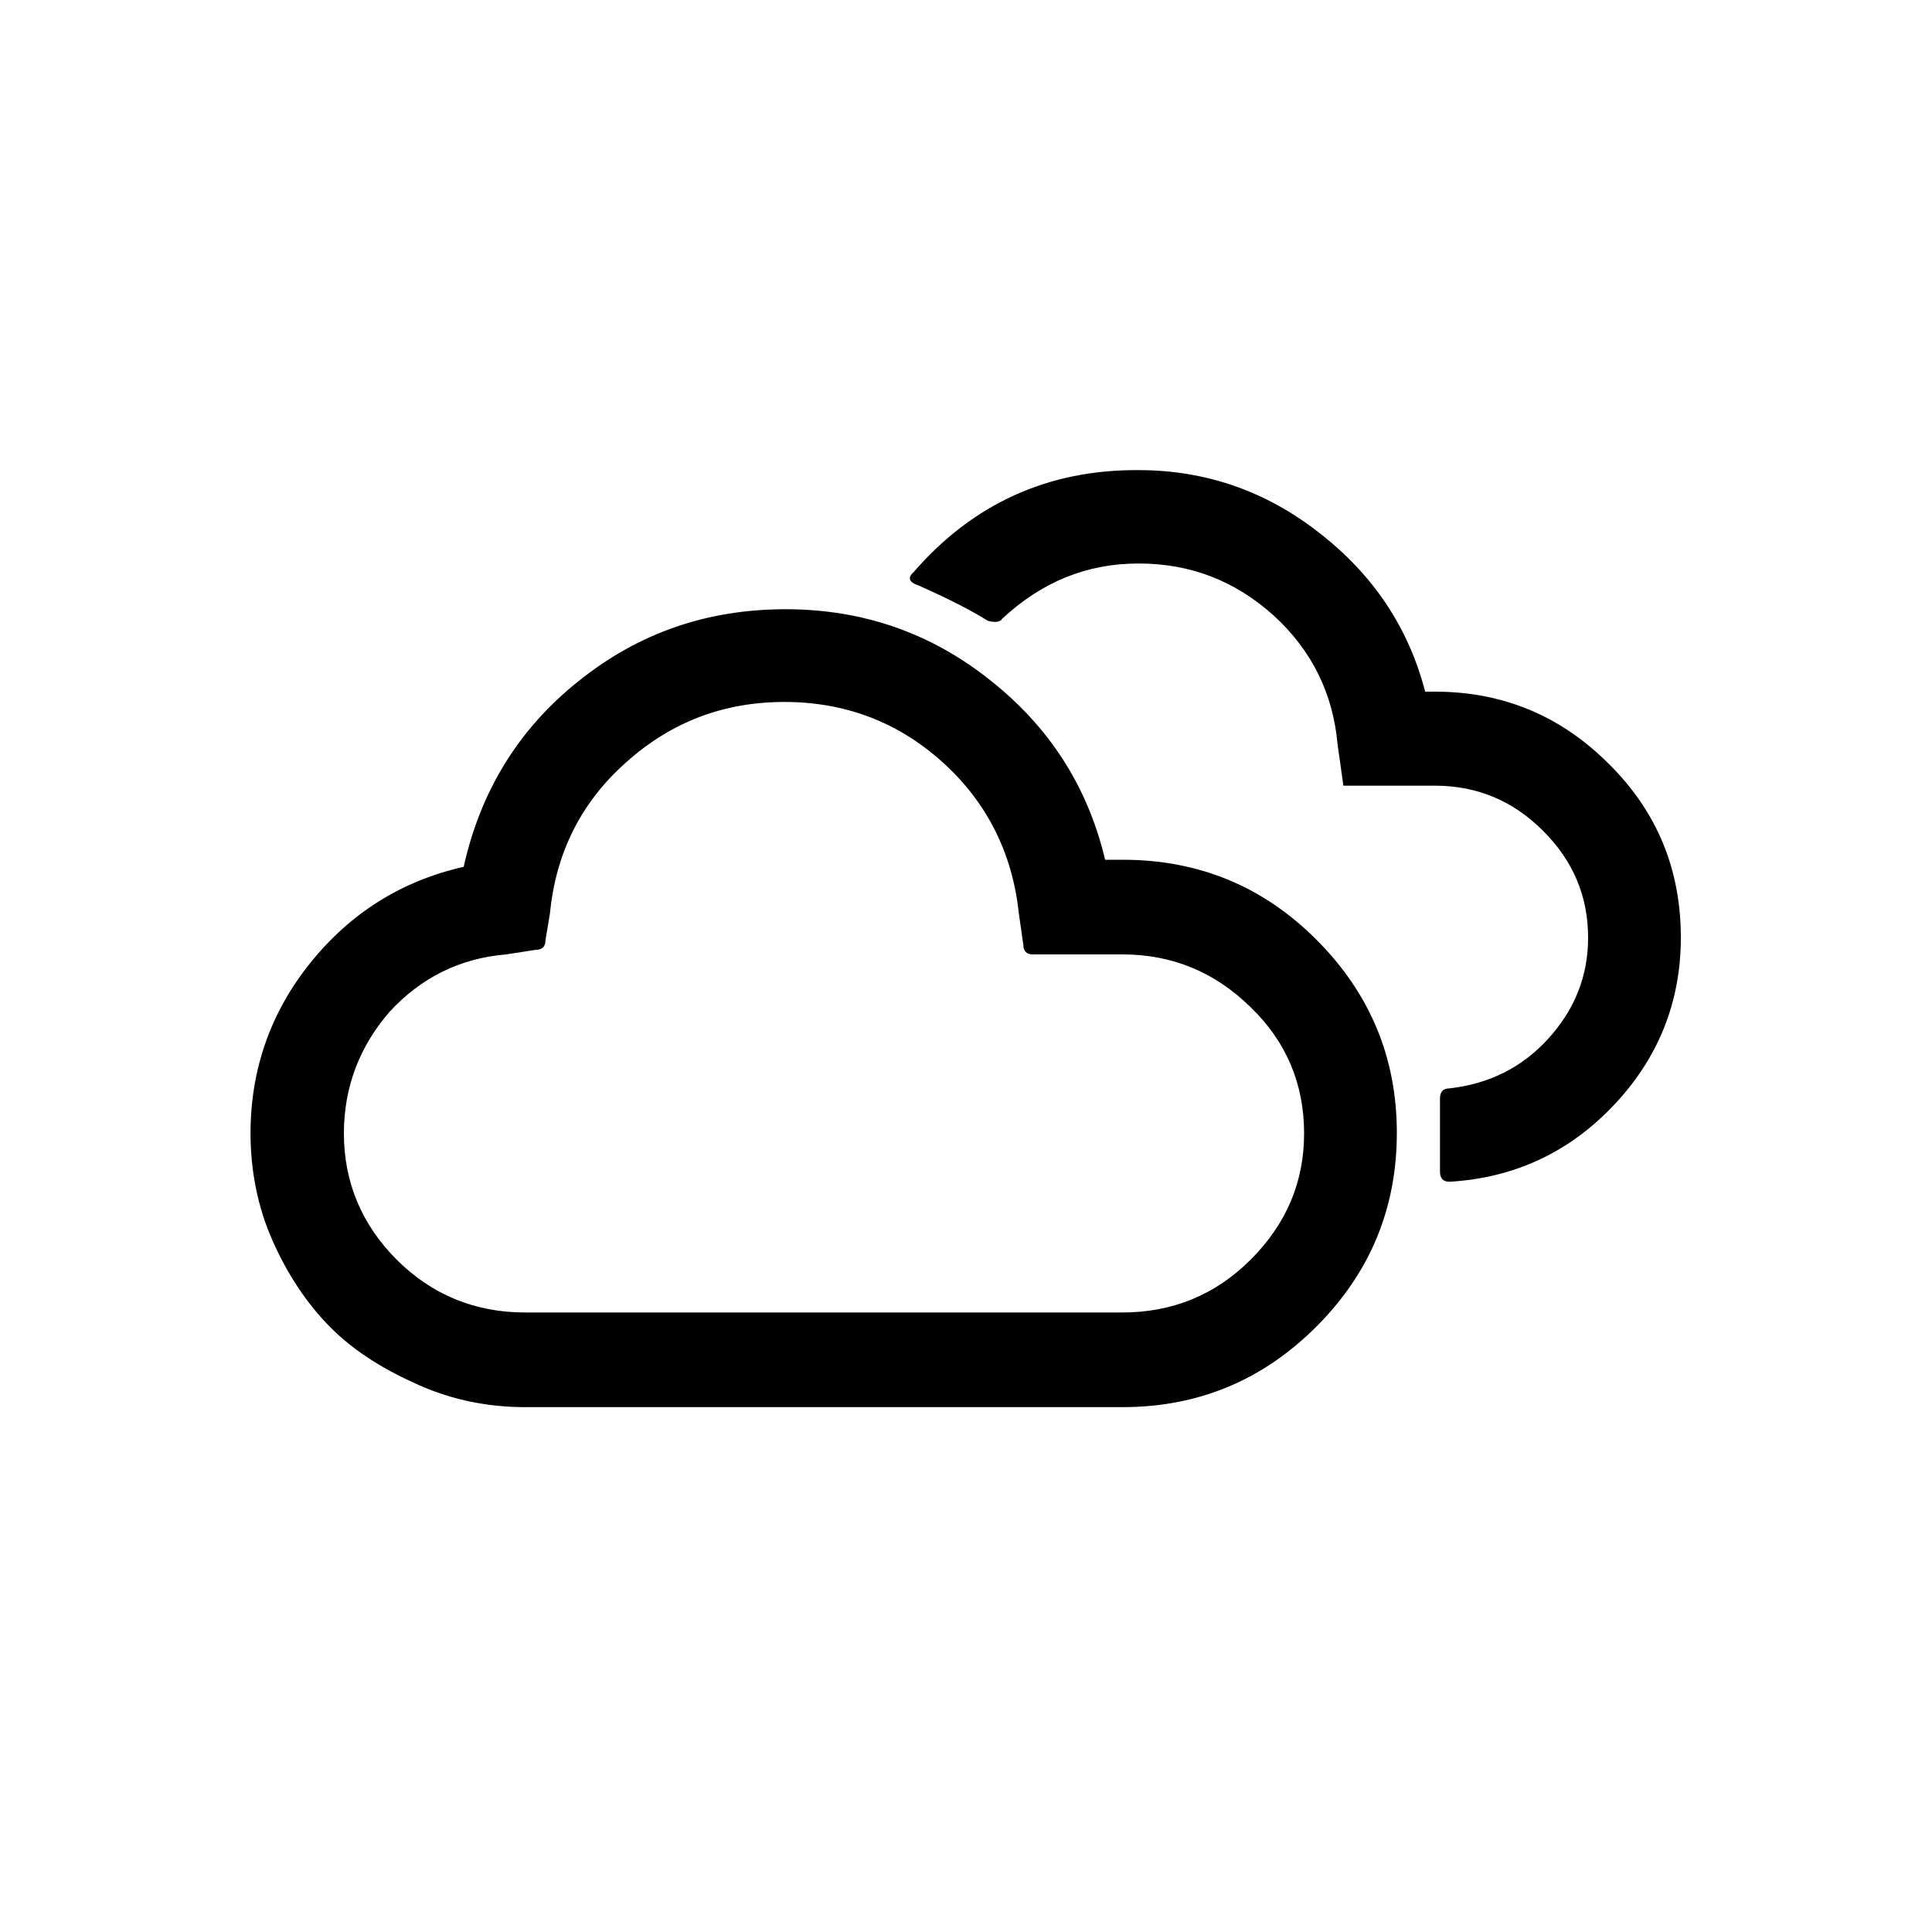
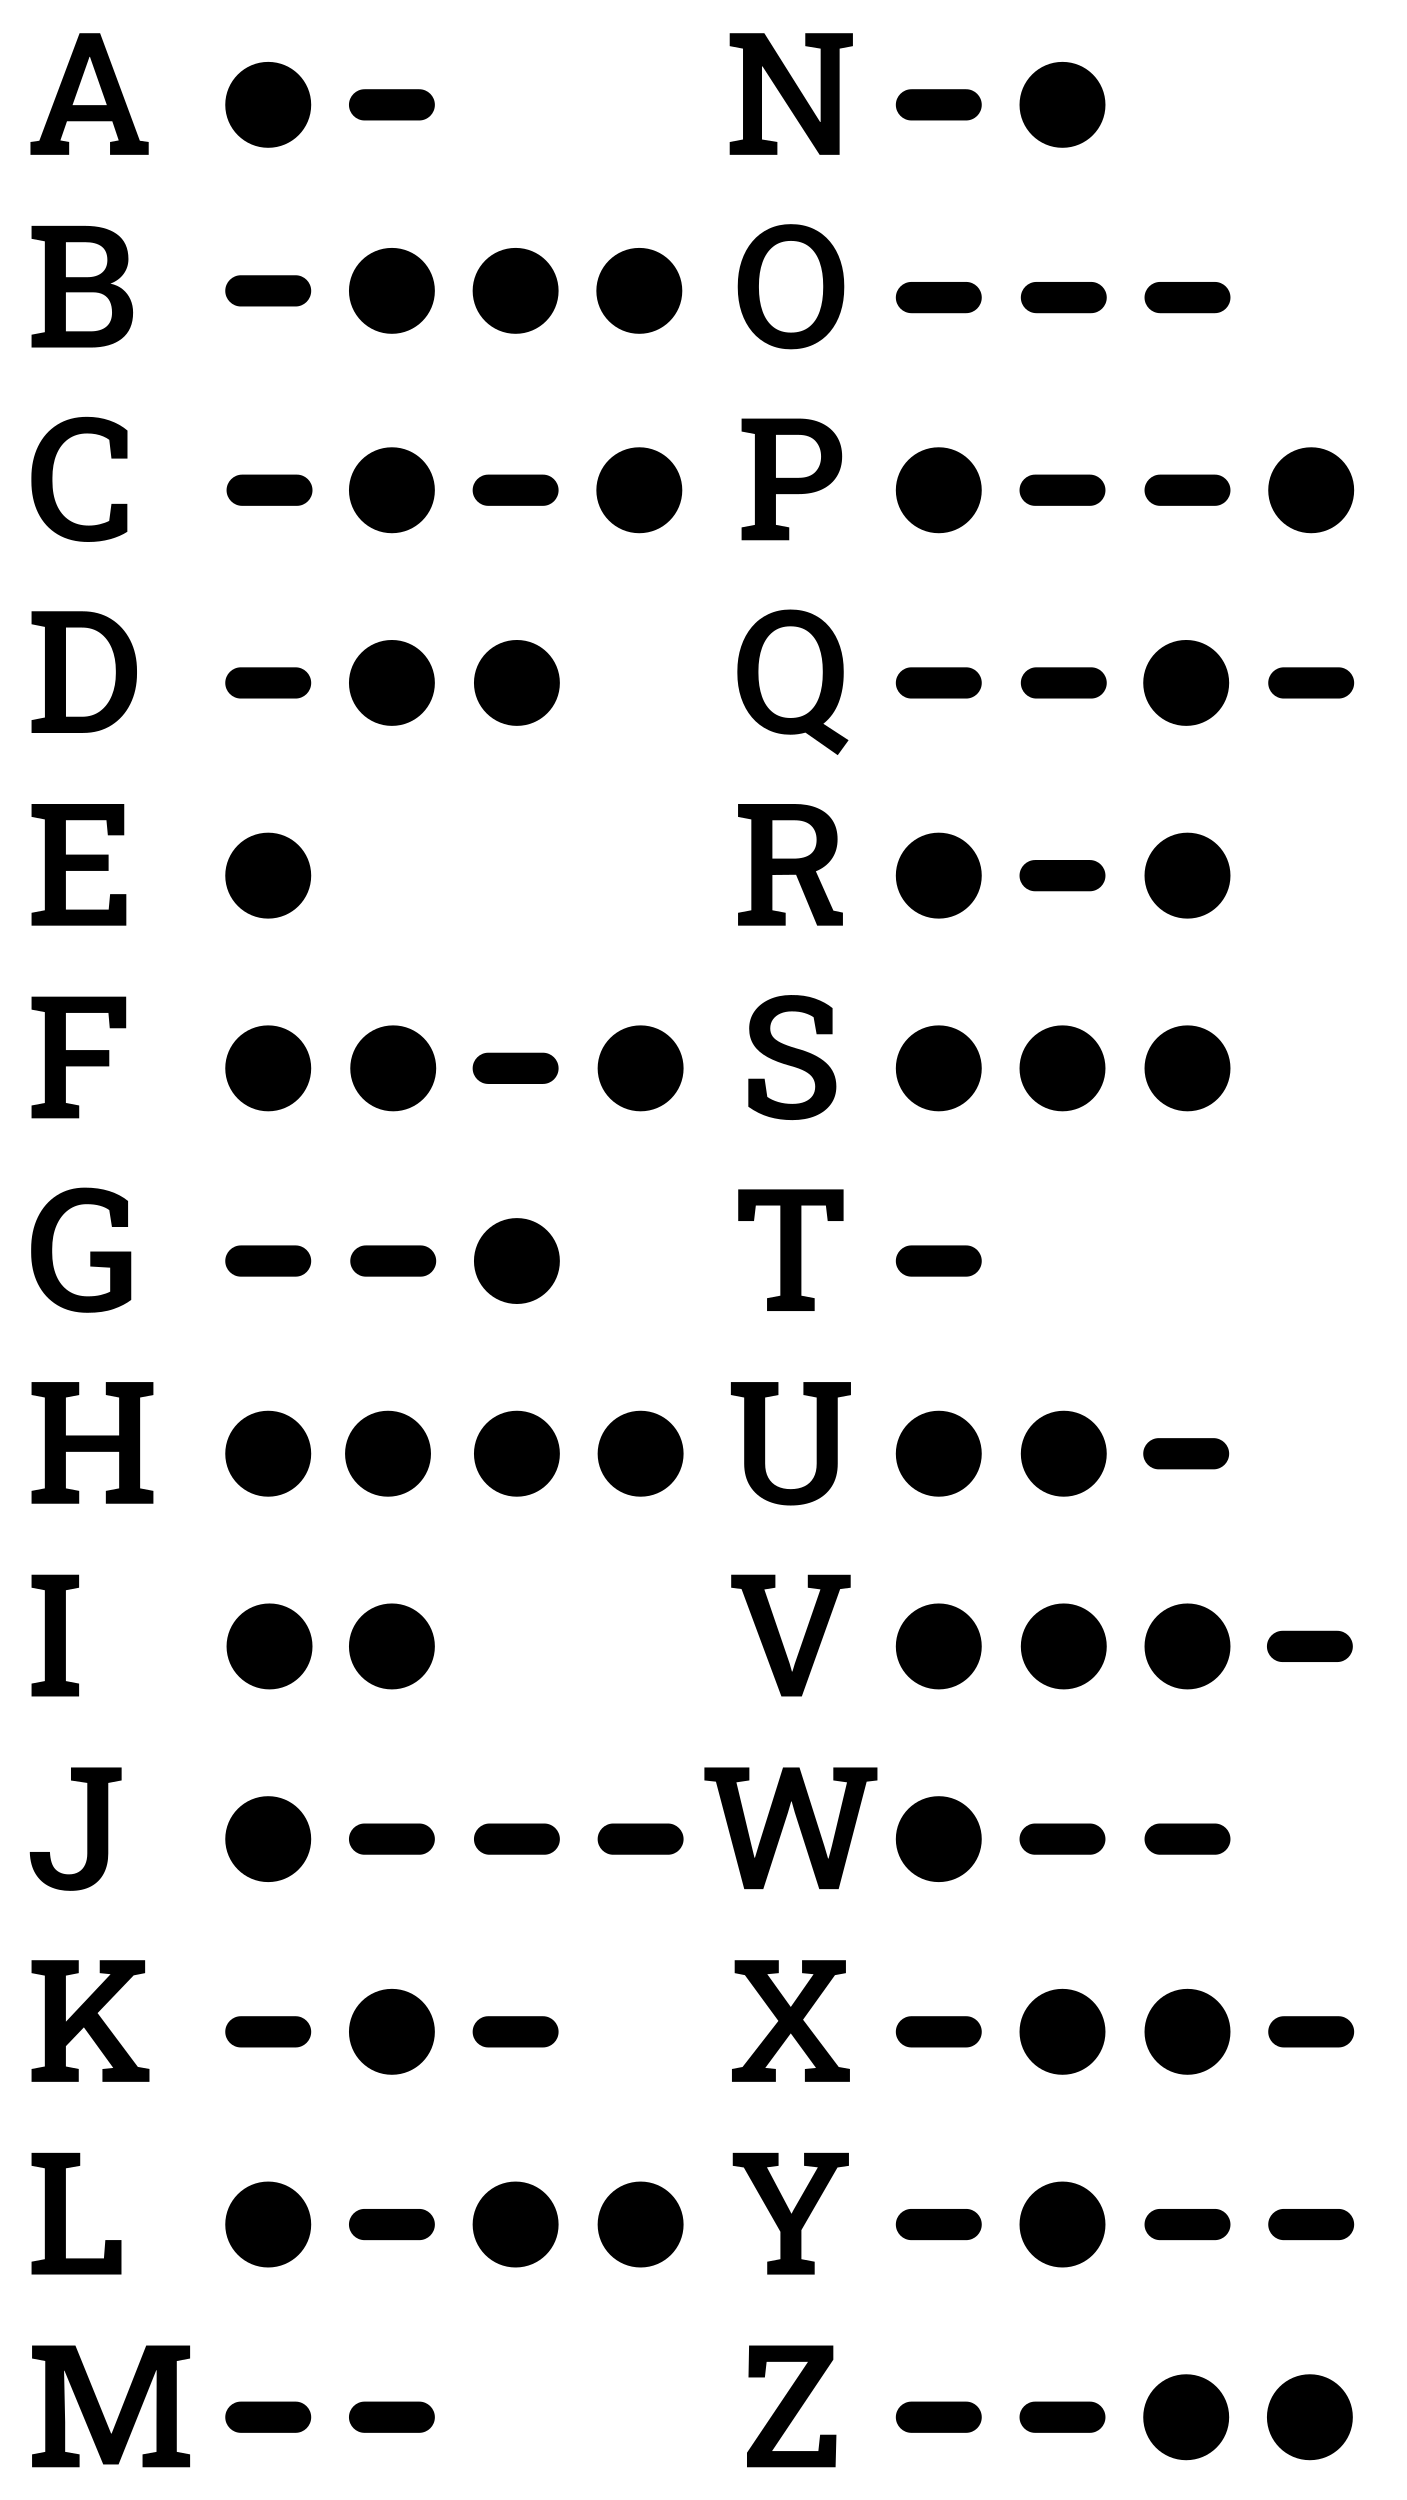
- <svg xmlns="http://www.w3.org/2000/svg" version="1.1" id="Layer_1" x="0px" y="0px" viewBox="0 0 30 30" style="enable-background:new 0 0 30 30;" xml:space="preserve">
-   <path d="M3.89,17.6c0-0.99,0.31-1.88,0.93-2.65s1.41-1.27,2.38-1.49c0.26-1.17,0.85-2.14,1.78-2.88c0.93-0.75,2-1.12,3.22-1.12  c1.18,0,2.24,0.36,3.16,1.09c0.93,0.73,1.53,1.66,1.8,2.8h0.27c1.18,0,2.18,0.41,3.01,1.24s1.25,1.83,1.25,3  c0,1.18-0.42,2.18-1.25,3.01s-1.83,1.25-3.01,1.25H8.16c-0.58,0-1.13-0.11-1.65-0.34S5.52,21,5.14,20.62  c-0.38-0.38-0.68-0.84-0.91-1.36S3.89,18.17,3.89,17.6z M5.34,17.6c0,0.76,0.28,1.42,0.82,1.96s1.21,0.82,1.99,0.82h9.28  c0.77,0,1.44-0.27,1.99-0.82c0.55-0.55,0.83-1.2,0.83-1.96c0-0.76-0.27-1.42-0.83-1.96c-0.55-0.54-1.21-0.82-1.99-0.82h-1.39  c-0.1,0-0.15-0.05-0.15-0.15l-0.07-0.49c-0.1-0.94-0.5-1.73-1.19-2.35s-1.51-0.93-2.45-0.93c-0.94,0-1.76,0.31-2.46,0.94  c-0.7,0.62-1.09,1.41-1.18,2.34l-0.07,0.42c0,0.1-0.05,0.15-0.16,0.15l-0.45,0.07c-0.72,0.06-1.32,0.36-1.81,0.89  C5.59,16.24,5.34,16.87,5.34,17.6z M14.19,8.88c-0.1,0.09-0.08,0.16,0.07,0.21c0.43,0.19,0.79,0.37,1.08,0.55  c0.11,0.03,0.19,0.02,0.22-0.03c0.61-0.57,1.31-0.86,2.12-0.86c0.81,0,1.5,0.27,2.1,0.81c0.59,0.54,0.92,1.21,0.99,2l0.09,0.64h1.42  c0.65,0,1.21,0.23,1.68,0.7c0.47,0.47,0.7,1.02,0.7,1.66c0,0.6-0.21,1.12-0.62,1.57s-0.92,0.7-1.53,0.77c-0.1,0-0.15,0.05-0.15,0.16  v1.13c0,0.11,0.05,0.16,0.15,0.16c1.01-0.06,1.86-0.46,2.55-1.19s1.04-1.6,1.04-2.6c0-1.06-0.37-1.96-1.12-2.7  c-0.75-0.75-1.65-1.12-2.7-1.12h-0.15c-0.26-1-0.81-1.82-1.65-2.47c-0.83-0.65-1.77-0.97-2.8-0.97C16.28,7.29,15.11,7.82,14.19,8.88  z" />
+ <svg xmlns="http://www.w3.org/2000/svg" version="1.0" id="Layer_1" x="0px" y="0px" viewBox="0 0 1080 1920" style="enable-background:new 0 0 1080 1920;" xml:space="preserve">
+   <g>
+     <path d="M23.4,118.94v-9.88l6.8-0.96l30.94-82.61h15.73l30.55,82.61l6.8,0.96v9.88H84.51v-9.88l6.68-1.22l-4.94-14.7H51.45   l-5.07,14.7l6.74,1.22v9.88H23.4z M55.69,80.75h26.38l-12.13-34.6l-0.83-2.5h-0.39l-0.9,2.63L55.69,80.75z" />
+   </g>
+   <g>
+     <circle cx="206" cy="80.53" r="33" />
+     <path d="M280,68.53h42c6.6,0,12,5.4,12,12v0c0,6.6-5.4,12-12,12h-42c-6.6,0-12-5.4-12-12v0C268,73.93,273.4,68.53,280,68.53z" />
+   </g>
+   <g>
+     <path d="M560.43,118.94v-9.88l10.21-1.93V37.36l-10.21-1.93v-9.95h10.21H587l42.88,68.23l0.39-0.13V37.36l-11.81-1.93v-9.95h26.38   h10.21v9.95l-10.21,1.93v81.58H629.5l-43.9-67.97l-0.38,0.06v56.1l11.81,1.93v9.88H560.43z" />
+   </g>
+   <path d="M700,68.53h42c6.6,0,12,5.4,12,12v0c0,6.6-5.4,12-12,12h-42c-6.6,0-12-5.4-12-12v0C688,73.93,693.4,68.53,700,68.53z" />
+   <circle cx="816" cy="80.53" r="33" />
+   <g>
+     <path d="M24.24,266.93v-9.88l10.21-1.93v-69.77l-10.21-1.93v-9.95h10.21h30.81c10.48,0,18.67,2.13,24.55,6.39   c5.88,4.26,8.83,10.62,8.83,19.1c0,4.24-1.22,8.03-3.66,11.39c-2.44,3.36-5.82,5.85-10.14,7.48c3.76,0.81,6.93,2.29,9.5,4.43   c2.57,2.14,4.52,4.74,5.87,7.8c1.35,3.06,2.02,6.41,2.02,10.04c0,8.77-2.88,15.44-8.63,19.99c-5.76,4.56-13.77,6.84-24.04,6.84   H24.24z M50.62,212.89h16.43c4.79,0,8.56-1.16,11.3-3.47c2.74-2.31,4.11-5.54,4.11-9.69c0-4.66-1.46-8.12-4.36-10.37   c-2.91-2.25-7.19-3.37-12.84-3.37H50.62V212.89z M50.62,254.48h18.93c5.31,0,9.38-1.23,12.23-3.69c2.85-2.46,4.27-6.02,4.27-10.69   c0-3.29-0.54-6.1-1.6-8.41c-1.07-2.31-2.7-4.09-4.88-5.33c-2.18-1.24-4.99-1.86-8.41-1.86H50.62V254.48z" />
+   </g>
+   <path d="M185,211.39h42c6.6,0,12,5.4,12,12v0c0,6.6-5.4,12-12,12h-42c-6.6,0-12-5.4-12-12v0C173,216.79,178.4,211.39,185,211.39z" />
+   <circle cx="301" cy="223.39" r="33" />
+   <circle cx="396" cy="223.39" r="33" />
+   <circle cx="491" cy="223.39" r="33" />
+   <g>
+     <path d="M607.45,268.28c-6.2,0-11.81-1.17-16.82-3.5c-5.01-2.33-9.3-5.62-12.87-9.85c-3.57-4.24-6.32-9.24-8.25-15.02   c-1.92-5.78-2.89-12.11-2.89-19v-1.41c0-6.85,0.96-13.16,2.89-18.94c1.93-5.78,4.67-10.79,8.25-15.05   c3.57-4.26,7.86-7.55,12.87-9.88c5.01-2.33,10.59-3.5,16.75-3.5c6.38,0,12.09,1.17,17.14,3.5c5.05,2.33,9.35,5.63,12.9,9.88   c3.55,4.26,6.27,9.27,8.15,15.05c1.88,5.78,2.82,12.09,2.82,18.94v1.41c0,6.89-0.94,13.22-2.82,19c-1.88,5.78-4.6,10.78-8.15,15.02   c-3.55,4.24-7.85,7.52-12.9,9.85C619.47,267.11,613.78,268.28,607.45,268.28z M607.45,255.44c5.65,0,10.3-1.44,13.96-4.33   s6.38-6.92,8.15-12.1c1.78-5.18,2.66-11.21,2.66-18.1v-1.54c0-6.8-0.9-12.77-2.7-17.91c-1.8-5.14-4.52-9.16-8.18-12.07   c-3.66-2.91-8.31-4.36-13.96-4.36c-5.39,0-9.91,1.46-13.54,4.36c-3.64,2.91-6.38,6.93-8.22,12.07c-1.84,5.13-2.76,11.1-2.76,17.91   v1.54c0,6.85,0.92,12.87,2.76,18.07c1.84,5.2,4.59,9.24,8.25,12.13C597.53,254,602.06,255.44,607.45,255.44z" />
+   </g>
+   <path d="M700,216.52h42c6.6,0,12,5.4,12,12v0c0,6.6-5.4,12-12,12h-42c-6.6,0-12-5.4-12-12v0C688,221.92,693.4,216.52,700,216.52z" />
+   <path d="M796,216.52h42c6.6,0,12,5.4,12,12v0c0,6.6-5.4,12-12,12h-42c-6.6,0-12-5.4-12-12v0C784,221.92,789.4,216.52,796,216.52z" />
+   <path d="M891,216.52h42c6.6,0,12,5.4,12,12v0c0,6.6-5.4,12-12,12h-42c-6.6,0-12-5.4-12-12v0C879,221.92,884.4,216.52,891,216.52z" />
+   <g>
+     <g>
+       <path d="M67.82,416.27c-9.2,0-17.06-1.96-23.59-5.87c-6.53-3.92-11.51-9.39-14.96-16.43c-3.44-7.04-5.17-15.22-5.17-24.55v-2.37    c0-9.11,1.71-17.19,5.13-24.23c3.42-7.04,8.32-12.58,14.7-16.62c6.38-4.04,13.99-6.07,22.85-6.07c6.2,0,11.96,0.92,17.27,2.76    c5.31,1.84,9.93,4.43,13.86,7.77v21.57H85.6l-1.67-14.44c-1.41-1.03-2.97-1.9-4.69-2.63c-1.71-0.73-3.58-1.28-5.62-1.67    c-2.03-0.39-4.25-0.58-6.64-0.58c-5.61,0-10.41,1.41-14.41,4.24c-4,2.82-7.05,6.78-9.15,11.87c-2.1,5.09-3.15,11.06-3.15,17.91    v2.5c0,7.1,1.11,13.21,3.34,18.33c2.22,5.11,5.42,9.04,9.6,11.78c4.17,2.74,9.17,4.11,14.99,4.11c2.82,0,5.62-0.33,8.38-0.99    c2.76-0.66,5.19-1.53,7.29-2.6l1.73-13.09h12.2v21.44c-3.59,2.35-7.99,4.26-13.19,5.71C79.4,415.55,73.81,416.27,67.82,416.27z" />
+     </g>
+   </g>
+   <path d="M186,364.51h42c6.6,0,12,5.4,12,12l0,0c0,6.6-5.4,12-12,12h-42c-6.6,0-12-5.4-12-12l0,0C174,369.91,179.4,364.51,186,364.51  z" />
+   <circle cx="301" cy="376.51" r="33" />
+   <path d="M375,364.51h42c6.6,0,12,5.4,12,12l0,0c0,6.6-5.4,12-12,12h-42c-6.6,0-12-5.4-12-12l0,0C363,369.91,368.4,364.51,375,364.51  z" />
+   <circle cx="491" cy="376.51" r="33" />
+   <g>
+     <path d="M569.55,414.93v-9.88l10.21-1.93v-69.77l-10.21-1.93v-9.95h10.21h33.63c6.97,0,12.95,1.22,17.94,3.66   c4.98,2.44,8.8,5.83,11.46,10.17c2.65,4.34,3.98,9.43,3.98,15.24c0,5.82-1.33,10.9-3.98,15.24c-2.65,4.34-6.47,7.71-11.46,10.11   c-4.99,2.4-10.97,3.59-17.94,3.59h-17.46v23.62l10.21,1.93v9.88H569.55z M595.93,366.98h17.46c5.73,0,10.03-1.54,12.9-4.62   c2.87-3.08,4.3-6.97,4.3-11.68c0-4.79-1.43-8.77-4.3-11.94c-2.87-3.17-7.17-4.75-12.9-4.75h-17.46V366.98z" />
+   </g>
+   <circle cx="721" cy="376.51" r="33" />
+   <path d="M795,364.51h42c6.6,0,12,5.4,12,12v0c0,6.6-5.4,12-12,12h-42c-6.6,0-12-5.4-12-12v0C783,369.91,788.4,364.51,795,364.51z" />
+   <path d="M891,364.51h42c6.6,0,12,5.4,12,12v0c0,6.6-5.4,12-12,12h-42c-6.6,0-12-5.4-12-12v0C879,369.91,884.4,364.51,891,364.51z" />
+   <circle cx="1007" cy="376.51" r="33" />
+   <g>
+     <path d="M24.24,562.92v-9.88l10.27-1.99v-69.58l-10.27-2.05v-9.95h10.27h28.88c8.34,0,15.65,1.97,21.92,5.91   c6.27,3.94,11.16,9.35,14.67,16.24c3.51,6.89,5.26,14.78,5.26,23.68v1.86c0,8.77-1.71,16.61-5.14,23.52   c-3.42,6.91-8.25,12.35-14.47,16.3c-6.23,3.96-13.49,5.94-21.79,5.94H24.24z M50.68,550.47H63c5.48,0,10.15-1.47,14.02-4.4   c3.87-2.93,6.84-6.91,8.89-11.94c2.05-5.03,3.08-10.69,3.08-16.98v-1.93c0-6.46-1.03-12.18-3.08-17.17   c-2.05-4.98-5.02-8.91-8.89-11.78c-3.87-2.87-8.55-4.3-14.02-4.3H50.68V550.47z" />
+   </g>
+   <path d="M185,512.5h42c6.6,0,12,5.4,12,12l0,0c0,6.6-5.4,12-12,12h-42c-6.6,0-12-5.4-12-12l0,0C173,517.9,178.4,512.5,185,512.5z" />
+   <circle cx="301" cy="524.5" r="33" />
+   <circle cx="397" cy="524.5" r="33" />
+   <g>
+     <path d="M643.39,579.99l-24.78-17.33c-1.84,0.51-3.73,0.91-5.68,1.19c-1.95,0.28-3.88,0.42-5.81,0.42c-6.21,0-11.81-1.17-16.82-3.5   c-5.01-2.33-9.3-5.62-12.87-9.85c-3.57-4.24-6.32-9.24-8.25-15.02c-1.93-5.78-2.89-12.11-2.89-19v-1.41   c0-6.85,0.96-13.16,2.89-18.94c1.93-5.78,4.66-10.79,8.22-15.05c3.55-4.26,7.83-7.55,12.84-9.88c5.01-2.33,10.61-3.5,16.82-3.5   c6.33,0,12.02,1.17,17.07,3.5c5.05,2.33,9.35,5.63,12.9,9.88c3.55,4.26,6.27,9.27,8.15,15.05c1.88,5.78,2.82,12.09,2.82,18.94v1.41   c0,8.26-1.27,15.76-3.82,22.5c-2.55,6.74-6.49,12.23-11.84,16.46l19.38,12.64L643.39,579.99z M607.13,551.43   c5.61,0,10.24-1.44,13.9-4.33s6.39-6.92,8.18-12.1c1.8-5.18,2.7-11.21,2.7-18.1v-1.54c0-6.8-0.9-12.77-2.7-17.91   c-1.8-5.14-4.54-9.16-8.22-12.07c-3.68-2.91-8.32-4.36-13.93-4.36c-5.39,0-9.91,1.46-13.54,4.36c-3.64,2.91-6.39,6.93-8.25,12.07   c-1.86,5.13-2.79,11.1-2.79,17.91v1.54c0,6.85,0.92,12.87,2.76,18.07c1.84,5.2,4.6,9.24,8.28,12.13   C597.2,549.98,601.74,551.43,607.13,551.43z" />
+   </g>
+   <path d="M700,512.5h42c6.6,0,12,5.4,12,12l0,0c0,6.6-5.4,12-12,12h-42c-6.6,0-12-5.4-12-12l0,0C688,517.9,693.4,512.5,700,512.5z" />
+   <path d="M796,512.5h42c6.6,0,12,5.4,12,12l0,0c0,6.6-5.4,12-12,12h-42c-6.6,0-12-5.4-12-12l0,0C784,517.9,789.4,512.5,796,512.5z" />
+   <circle cx="911" cy="524.5" r="33" />
+   <path d="M986,512.5h42c6.6,0,12,5.4,12,12l0,0c0,6.6-5.4,12-12,12h-42c-6.6,0-12-5.4-12-12l0,0C974,517.9,979.4,512.5,986,512.5z" />
+   <g>
+     <path d="M24.24,710.91v-9.88l10.21-1.93v-69.77l-10.21-1.93v-9.95h71.18v24.07H82.84l-1.09-11.62H50.62v26.44h32.8v12.52h-32.8   v29.72h32.86l1.09-11.87h12.45v24.2H24.24z" />
+   </g>
+   <circle cx="206" cy="672.5" r="33" />
+   <g>
+     <path d="M566.82,710.91v-9.88l10.21-1.93v-69.77l-10.21-1.93v-9.95h43.2c7.02,0,13.01,1.08,17.97,3.24   c4.96,2.16,8.75,5.25,11.36,9.27c2.61,4.02,3.92,8.88,3.92,14.57c0,5.48-1.29,10.25-3.88,14.31c-2.59,4.07-6.21,7.22-10.85,9.47   c-4.64,2.25-10.09,3.41-16.34,3.5l-19,0.19v27.09l10.21,1.93v9.88H566.82z M593.2,659.43h16.11c6.08,0,10.57-1.23,13.48-3.69   c2.91-2.46,4.36-6.04,4.36-10.75c0-4.58-1.41-8.23-4.24-10.94c-2.82-2.72-7.13-4.08-12.9-4.08H593.2V659.43z M627.6,710.91   l-17.84-43l15.15-2.5l15.15,33.95l7.32,1.54v10.01H627.6z" />
+   </g>
+   <circle cx="721" cy="672.5" r="33" />
+   <path d="M795,660.5h42c6.6,0,12,5.4,12,12l0,0c0,6.6-5.4,12-12,12h-42c-6.6,0-12-5.4-12-12l0,0C783,665.9,788.4,660.5,795,660.5z" />
+   <circle cx="912" cy="672.5" r="33" />
+   <g>
+     <path d="M24.24,858.9v-9.88l10.21-1.93v-69.77l-10.21-1.93v-9.95h72.66v24.26H84.31l-1.03-11.75H50.62v28.5h33.31v12.52H50.62   v28.11l10.21,1.93v9.88H24.24z" />
+   </g>
+   <g>
+     <circle cx="206" cy="820.49" r="33" />
+     <circle cx="302" cy="820.49" r="33" />
+     <path d="M375,808.49h42c6.6,0,12,5.4,12,12v0c0,6.6-5.4,12-12,12h-42c-6.6,0-12-5.4-12-12v0C363,813.89,368.4,808.49,375,808.49z" />
+     <circle cx="492" cy="820.49" r="33" />
+   </g>
+   <g>
+     <path d="M608.48,860.25c-6.38,0-12.3-0.79-17.78-2.37c-5.48-1.58-10.81-4.21-15.98-7.9v-21.5h12.52l2.05,13.93   c2.27,1.63,5.06,2.93,8.38,3.92c3.32,0.98,6.92,1.48,10.82,1.48c3.81,0,7.01-0.55,9.6-1.64c2.59-1.09,4.57-2.62,5.94-4.59   c1.37-1.97,2.05-4.3,2.05-7c0-2.48-0.6-4.69-1.8-6.61c-1.2-1.93-3.19-3.65-5.97-5.17c-2.78-1.52-6.55-2.92-11.3-4.2   c-6.97-1.88-12.8-4.11-17.49-6.68s-8.22-5.65-10.59-9.24c-2.38-3.59-3.56-7.83-3.56-12.71c0-5.01,1.36-9.44,4.08-13.29   c2.72-3.85,6.49-6.89,11.33-9.11c4.83-2.22,10.42-3.36,16.75-3.4c6.93-0.08,13.06,0.81,18.39,2.7c5.33,1.88,9.83,4.34,13.51,7.38   v20.09h-12.26l-2.31-13.09c-1.75-1.24-4.03-2.3-6.83-3.18c-2.8-0.88-6.11-1.32-9.92-1.32c-3.25,0-6.12,0.54-8.6,1.6   c-2.48,1.07-4.43,2.58-5.84,4.53c-1.41,1.95-2.12,4.27-2.12,6.96c0,2.35,0.62,4.41,1.86,6.16c1.24,1.75,3.32,3.35,6.23,4.78   c2.91,1.43,6.85,2.88,11.81,4.33c10.14,2.7,17.82,6.42,23.04,11.17c5.22,4.75,7.83,10.81,7.83,18.16c0,5.18-1.4,9.7-4.2,13.58   c-2.8,3.87-6.74,6.88-11.81,9.02C621.22,859.18,615.28,860.25,608.48,860.25z" />
+   </g>
+   <circle cx="721" cy="820.49" r="33" />
+   <circle cx="816" cy="820.49" r="33" />
+   <circle cx="912" cy="820.49" r="33" />
+   <g>
+     <path d="M67.18,1008.24c-8.99,0-16.71-1.96-23.17-5.87c-6.46-3.92-11.42-9.35-14.89-16.3c-3.47-6.95-5.2-15.01-5.2-24.17v-2.5   c0-9.37,1.72-17.6,5.17-24.68c3.44-7.08,8.27-12.62,14.47-16.62c6.2-4,13.44-6,21.69-6c6.93,0,13.18,0.89,18.74,2.66   c5.56,1.78,10.35,4.31,14.38,7.61v19.96H85.98l-2.05-12.97c-1.88-1.41-4.28-2.52-7.19-3.34c-2.91-0.81-6.29-1.22-10.14-1.22   c-5.26,0-9.9,1.44-13.9,4.33c-4,2.89-7.1,6.91-9.31,12.07c-2.2,5.16-3.31,11.18-3.31,18.07v2.63c0,6.8,1.06,12.73,3.18,17.78   c2.12,5.05,5.22,8.96,9.31,11.75c4.09,2.78,9.06,4.17,14.92,4.17c3.72,0,7.01-0.34,9.85-1.03c2.85-0.68,5.27-1.54,7.28-2.57v-18.42   l-15.28-0.9V961.2h31.45v37.1c-3.55,2.78-8.08,5.13-13.58,7.06C81.74,1007.28,75.05,1008.24,67.18,1008.24z" />
+   </g>
+   <g>
+     <path d="M185,956.48h42c6.6,0,12,5.4,12,12l0,0c0,6.6-5.4,12-12,12h-42c-6.6,0-12-5.4-12-12l0,0   C173,961.88,178.4,956.48,185,956.48z" />
+     <path d="M281,956.48h42c6.6,0,12,5.4,12,12l0,0c0,6.6-5.4,12-12,12h-42c-6.6,0-12-5.4-12-12l0,0   C269,961.88,274.4,956.48,281,956.48z" />
+     <circle cx="397" cy="968.48" r="33" />
+   </g>
+   <g>
+     <path d="M589.09,1006.9v-9.88l10.21-1.93v-69.26h-18.81l-1.41,11.94h-12.13v-24.33h80.94v24.33h-12.2l-1.41-11.94h-18.81v69.26   l10.21,1.93v9.88H589.09z" />
+   </g>
+   <path d="M700,956.48h42c6.6,0,12,5.4,12,12l0,0c0,6.6-5.4,12-12,12h-42c-6.6,0-12-5.4-12-12l0,0C688,961.88,693.4,956.48,700,956.48  z" />
+   <g>
+     <path d="M24.24,1154.89V1145l10.21-1.93v-69.77l-10.21-1.93v-9.95h36.59v9.95l-10.21,1.93v29.14H91.5v-29.14l-10.21-1.93v-9.95   H91.5h16.11h10.21v9.95l-10.21,1.93v69.77l10.21,1.93v9.88H81.3V1145l10.21-1.93v-28.05H50.62v28.05l10.21,1.93v9.88H24.24z" />
+   </g>
+   <g>
+     <circle cx="206" cy="1116.47" r="33" />
+     <circle cx="298" cy="1116.47" r="33" />
+     <circle cx="397" cy="1116.47" r="33" />
+     <circle cx="492" cy="1116.47" r="33" />
+   </g>
+   <g>
+     <path d="M607.22,1156.24c-6.98,0-13.16-1.27-18.55-3.82c-5.39-2.55-9.6-6.22-12.61-11.01s-4.53-10.59-4.53-17.39v-50.71   l-10.21-1.93v-9.95h36.52v9.95l-10.21,1.93v50.71c0,4.32,0.81,7.95,2.44,10.88c1.63,2.93,3.92,5.13,6.87,6.58   c2.95,1.46,6.4,2.18,10.33,2.18c4.06,0,7.58-0.73,10.56-2.18c2.97-1.45,5.28-3.64,6.93-6.55c1.65-2.91,2.47-6.55,2.47-10.91v-50.71   l-10.21-1.93v-9.95h36.52v9.95l-10.14,1.93v50.71c0,6.89-1.51,12.73-4.53,17.52c-3.02,4.79-7.24,8.44-12.68,10.94   C620.79,1154.99,614.45,1156.24,607.22,1156.24z" />
+   </g>
+   <circle cx="721" cy="1116.47" r="33" />
+   <circle cx="817" cy="1116.47" r="33" />
+   <path d="M890,1104.47h42c6.6,0,12,5.4,12,12l0,0c0,6.6-5.4,12-12,12h-42c-6.6,0-12-5.4-12-12l0,0  C878,1109.87,883.4,1104.47,890,1104.47z" />
+   <g>
+     <path d="M24.24,1302.88V1293l10.21-1.93v-69.77l-10.21-1.93v-9.95h36.52v9.95l-10.14,1.93v69.77l10.14,1.93v9.88H24.24z" />
+   </g>
+   <circle cx="207" cy="1264.47" r="33" />
+   <circle cx="301" cy="1264.47" r="33" />
+   <g>
+     <path d="M600.13,1302.88l-30.62-82.48l-7.96-1.03v-9.95h33.95v9.95l-8.47,1.35l19.45,56.93l1.73,6.1h0.38l1.8-6.03l19.71-57.06   l-9.69-1.28v-9.95h32.93v9.95l-8.09,1.03l-29.46,82.48H600.13z" />
+   </g>
+   <circle cx="721" cy="1264.47" r="33" />
+   <circle cx="817" cy="1264.47" r="33" />
+   <circle cx="912" cy="1264.47" r="33" />
+   <path d="M985,1252.47h42c6.6,0,12,5.4,12,12l0,0c0,6.6-5.4,12-12,12h-42c-6.6,0-12-5.4-12-12l0,0  C973,1257.87,978.4,1252.47,985,1252.47z" />
+   <g>
+     <path d="M54.15,1452.22c-5.95,0-11.22-1.07-15.82-3.21c-4.6-2.14-8.26-5.4-10.98-9.79c-2.72-4.39-4.2-9.89-4.46-16.53l0.13-0.38   h15.34c0.26,6.21,1.65,10.62,4.17,13.25c2.52,2.63,6.01,3.95,10.46,3.95c2.95,0,5.48-0.64,7.57-1.92c2.1-1.28,3.7-3.12,4.81-5.52   c1.11-2.4,1.67-5.26,1.67-8.6v-54.17l-12.52-1.86v-10.01h38.9v9.95l-10.27,1.93v54.17c0,5.82-1.11,10.89-3.34,15.21   c-2.23,4.32-5.49,7.66-9.79,10.01C65.73,1451.04,60.44,1452.22,54.15,1452.22z" />
+   </g>
+   <g>
+     <circle cx="206" cy="1412.46" r="33" />
+     <path d="M280,1400.46h42c6.6,0,12,5.4,12,12l0,0c0,6.6-5.4,12-12,12h-42c-6.6,0-12-5.4-12-12l0,0   C268,1405.86,273.4,1400.46,280,1400.46z" />
+     <path d="M376,1400.46h42c6.6,0,12,5.4,12,12l0,0c0,6.6-5.4,12-12,12h-42c-6.6,0-12-5.4-12-12l0,0   C364,1405.86,369.4,1400.46,376,1400.46z" />
+     <path d="M471,1400.46h42c6.6,0,12,5.4,12,12l0,0c0,6.6-5.4,12-12,12h-42c-6.6,0-12-5.4-12-12l0,0   C459,1405.86,464.4,1400.46,471,1400.46z" />
+   </g>
+   <g>
+     <path d="M571.6,1450.87l-21.76-82.54l-8.86-0.96v-9.95h34.53v9.95l-9.95,1.48l11.49,48.01l2.38,9.82l0.38,0.06l2.95-9.88   l18.61-59.44h12.64l19.13,60.4l2.82,9.56h0.38l2.5-9.56l11.68-48.97l-10.53-1.48v-9.95h33.89v9.95l-8.28,0.96l-21.5,82.54h-14.89   l-18.81-58.86l-2.38-8.47h-0.38l-2.5,8.6l-18.94,58.73H571.6z" />
+   </g>
+   <circle cx="721" cy="1412.46" r="33" />
+   <path d="M795,1400.46h42c6.6,0,12,5.4,12,12l0,0c0,6.6-5.4,12-12,12h-42c-6.6,0-12-5.4-12-12l0,0  C783,1405.86,788.4,1400.46,795,1400.46z" />
+   <path d="M891,1400.46h42c6.6,0,12,5.4,12,12l0,0c0,6.6-5.4,12-12,12h-42c-6.6,0-12-5.4-12-12l0,0  C879,1405.86,884.4,1400.46,891,1400.46z" />
+   <g>
+     <path d="M24.24,1598.87v-9.88l10.21-1.93v-69.77l-10.21-1.93v-9.95H60.5v9.95l-9.88,1.93v69.77l9.88,1.93v9.88H24.24z    M47.98,1574.22l-8.47-9.76l45.19-48.01l0.19-0.26l-8.28-0.83v-9.95h34.85v9.95l-8.79,1.73L47.98,1574.22z M78.67,1598.87v-9.88   l8.28-0.83v-0.06l-24.65-34.02l10.14-11.36l33.44,44.67l8.92,1.6v9.88H78.67z" />
+   </g>
+   <g>
+     <path d="M185,1548.45h42c6.6,0,12,5.4,12,12l0,0c0,6.6-5.4,12-12,12h-42c-6.6,0-12-5.4-12-12l0,0   C173,1553.85,178.4,1548.45,185,1548.45z" />
+     <circle cx="301" cy="1560.45" r="33" />
+     <path d="M375,1548.45h42c6.6,0,12,5.4,12,12l0,0c0,6.6-5.4,12-12,12h-42c-6.6,0-12-5.4-12-12l0,0   C363,1553.85,368.4,1548.45,375,1548.45z" />
+   </g>
+   <g>
+     <path d="M562.13,1598.87v-9.88l8.15-1.54l27.54-35.37l-25.74-35.17l-7.83-1.54v-9.95h33.89v9.95l-8.86,0.83l18.04,25.16   l17.52-25.16l-8.86-0.83v-9.95h33.7v9.95l-8.41,1.54l-24.52,34.21l27.41,36.33l8.6,1.54v9.88h-34.6v-9.88l8.54-0.83l-19.38-26.51   l-19.58,26.51l8.15,0.83v9.88H562.13z" />
+   </g>
+   <path d="M700,1548.45h42c6.6,0,12,5.4,12,12l0,0c0,6.6-5.4,12-12,12h-42c-6.6,0-12-5.4-12-12l0,0  C688,1553.85,693.4,1548.45,700,1548.45z" />
+   <circle cx="816" cy="1560.45" r="33" />
+   <circle cx="912" cy="1560.45" r="33" />
+   <path d="M986,1548.45h42c6.6,0,12,5.4,12,12l0,0c0,6.6-5.4,12-12,12h-42c-6.6,0-12-5.4-12-12l0,0  C974,1553.85,979.4,1548.45,986,1548.45z" />
+   <g>
+     <path d="M24.24,1746.86v-9.88l10.21-1.93v-69.77l-10.21-1.93v-9.95h10.21h16.17h10.98v9.95l-10.98,1.93v69.19h29.2l1.09-14.12H93.3   v26.51H24.24z" />
+   </g>
+   <g>
+     <circle cx="206" cy="1708.44" r="33" />
+     <path d="M280,1696.44h42c6.6,0,12,5.4,12,12l0,0c0,6.6-5.4,12-12,12h-42c-6.6,0-12-5.4-12-12l0,0   C268,1701.84,273.4,1696.44,280,1696.44z" />
+     <circle cx="396" cy="1708.44" r="33" />
+     <circle cx="492" cy="1708.44" r="33" />
+   </g>
+   <g>
+     <path d="M589.22,1746.86v-9.88l10.14-1.93V1714l-28.11-49.36l-8.47-1.28v-9.95h35.17v9.95l-8.92,1.16l17.33,32.74l1.41,2.82   l0.26-0.13l1.35-2.63l18.74-32.8l-10.59-1.16v-9.95h34.47v9.95l-8.79,1.28l-27.73,48.08v22.34l10.21,1.93v9.88H589.22z" />
+   </g>
+   <path d="M700,1696.44h42c6.6,0,12,5.4,12,12l0,0c0,6.6-5.4,12-12,12h-42c-6.6,0-12-5.4-12-12l0,0  C688,1701.84,693.4,1696.44,700,1696.44z" />
+   <circle cx="816" cy="1708.44" r="33" />
+   <path d="M891,1696.44h42c6.6,0,12,5.4,12,12l0,0c0,6.6-5.4,12-12,12h-42c-6.6,0-12-5.4-12-12l0,0  C879,1701.84,884.4,1696.44,891,1696.44z" />
+   <path d="M986,1696.44h42c6.6,0,12,5.4,12,12l0,0c0,6.6-5.4,12-12,12h-42c-6.6,0-12-5.4-12-12l0,0  C974,1701.84,979.4,1696.44,986,1696.44z" />
+   <g>
+     <path d="M24.62,1894.85v-9.88l10.14-1.93v-69.77l-10.14-1.93v-9.95h10.14h23.17l27.41,67.59h0.39l26.57-67.59H146v9.95l-10.21,1.93   v69.77l10.21,1.93v9.88h-36.52v-9.88l10.72-1.93v-21.76l0.13-40.89l-0.32-0.06l-28.95,72.4H79.31l-29.78-72.02l-0.32,0.06   l0.83,39.41v22.85l11.1,1.93v9.88H24.62z" />
+   </g>
+   <g>
+     <path d="M185,1844.44h42c6.6,0,12,5.4,12,12l0,0c0,6.6-5.4,12-12,12h-42c-6.6,0-12-5.4-12-12l0,0   C173,1849.84,178.4,1844.44,185,1844.44z" />
+     <path d="M280,1844.44h42c6.6,0,12,5.4,12,12l0,0c0,6.6-5.4,12-12,12h-42c-6.6,0-12-5.4-12-12l0,0   C268,1849.84,273.4,1844.44,280,1844.44z" />
+   </g>
+   <g>
+     <path d="M573.69,1894.85v-11.17l46.86-69.77h-31.77l-1.35,12h-12.58l0.45-24.52h64.7v10.85l-47.05,70.16h35.56l1.35-12.52h12.52   l-0.64,24.97H573.69z" />
+   </g>
+   <circle cx="1006" cy="1856.44" r="33" />
+   <path d="M795,1844.44h42c6.6,0,12,5.4,12,12v0c0,6.6-5.4,12-12,12h-42c-6.6,0-12-5.4-12-12v0C783,1849.84,788.4,1844.44,795,1844.44  z" />
+   <path d="M700,1844.44h42c6.6,0,12,5.4,12,12v0c0,6.6-5.4,12-12,12h-42c-6.6,0-12-5.4-12-12v0C688,1849.84,693.4,1844.44,700,1844.44  z" />
+   <circle cx="911" cy="1856.44" r="33" />
</svg>
